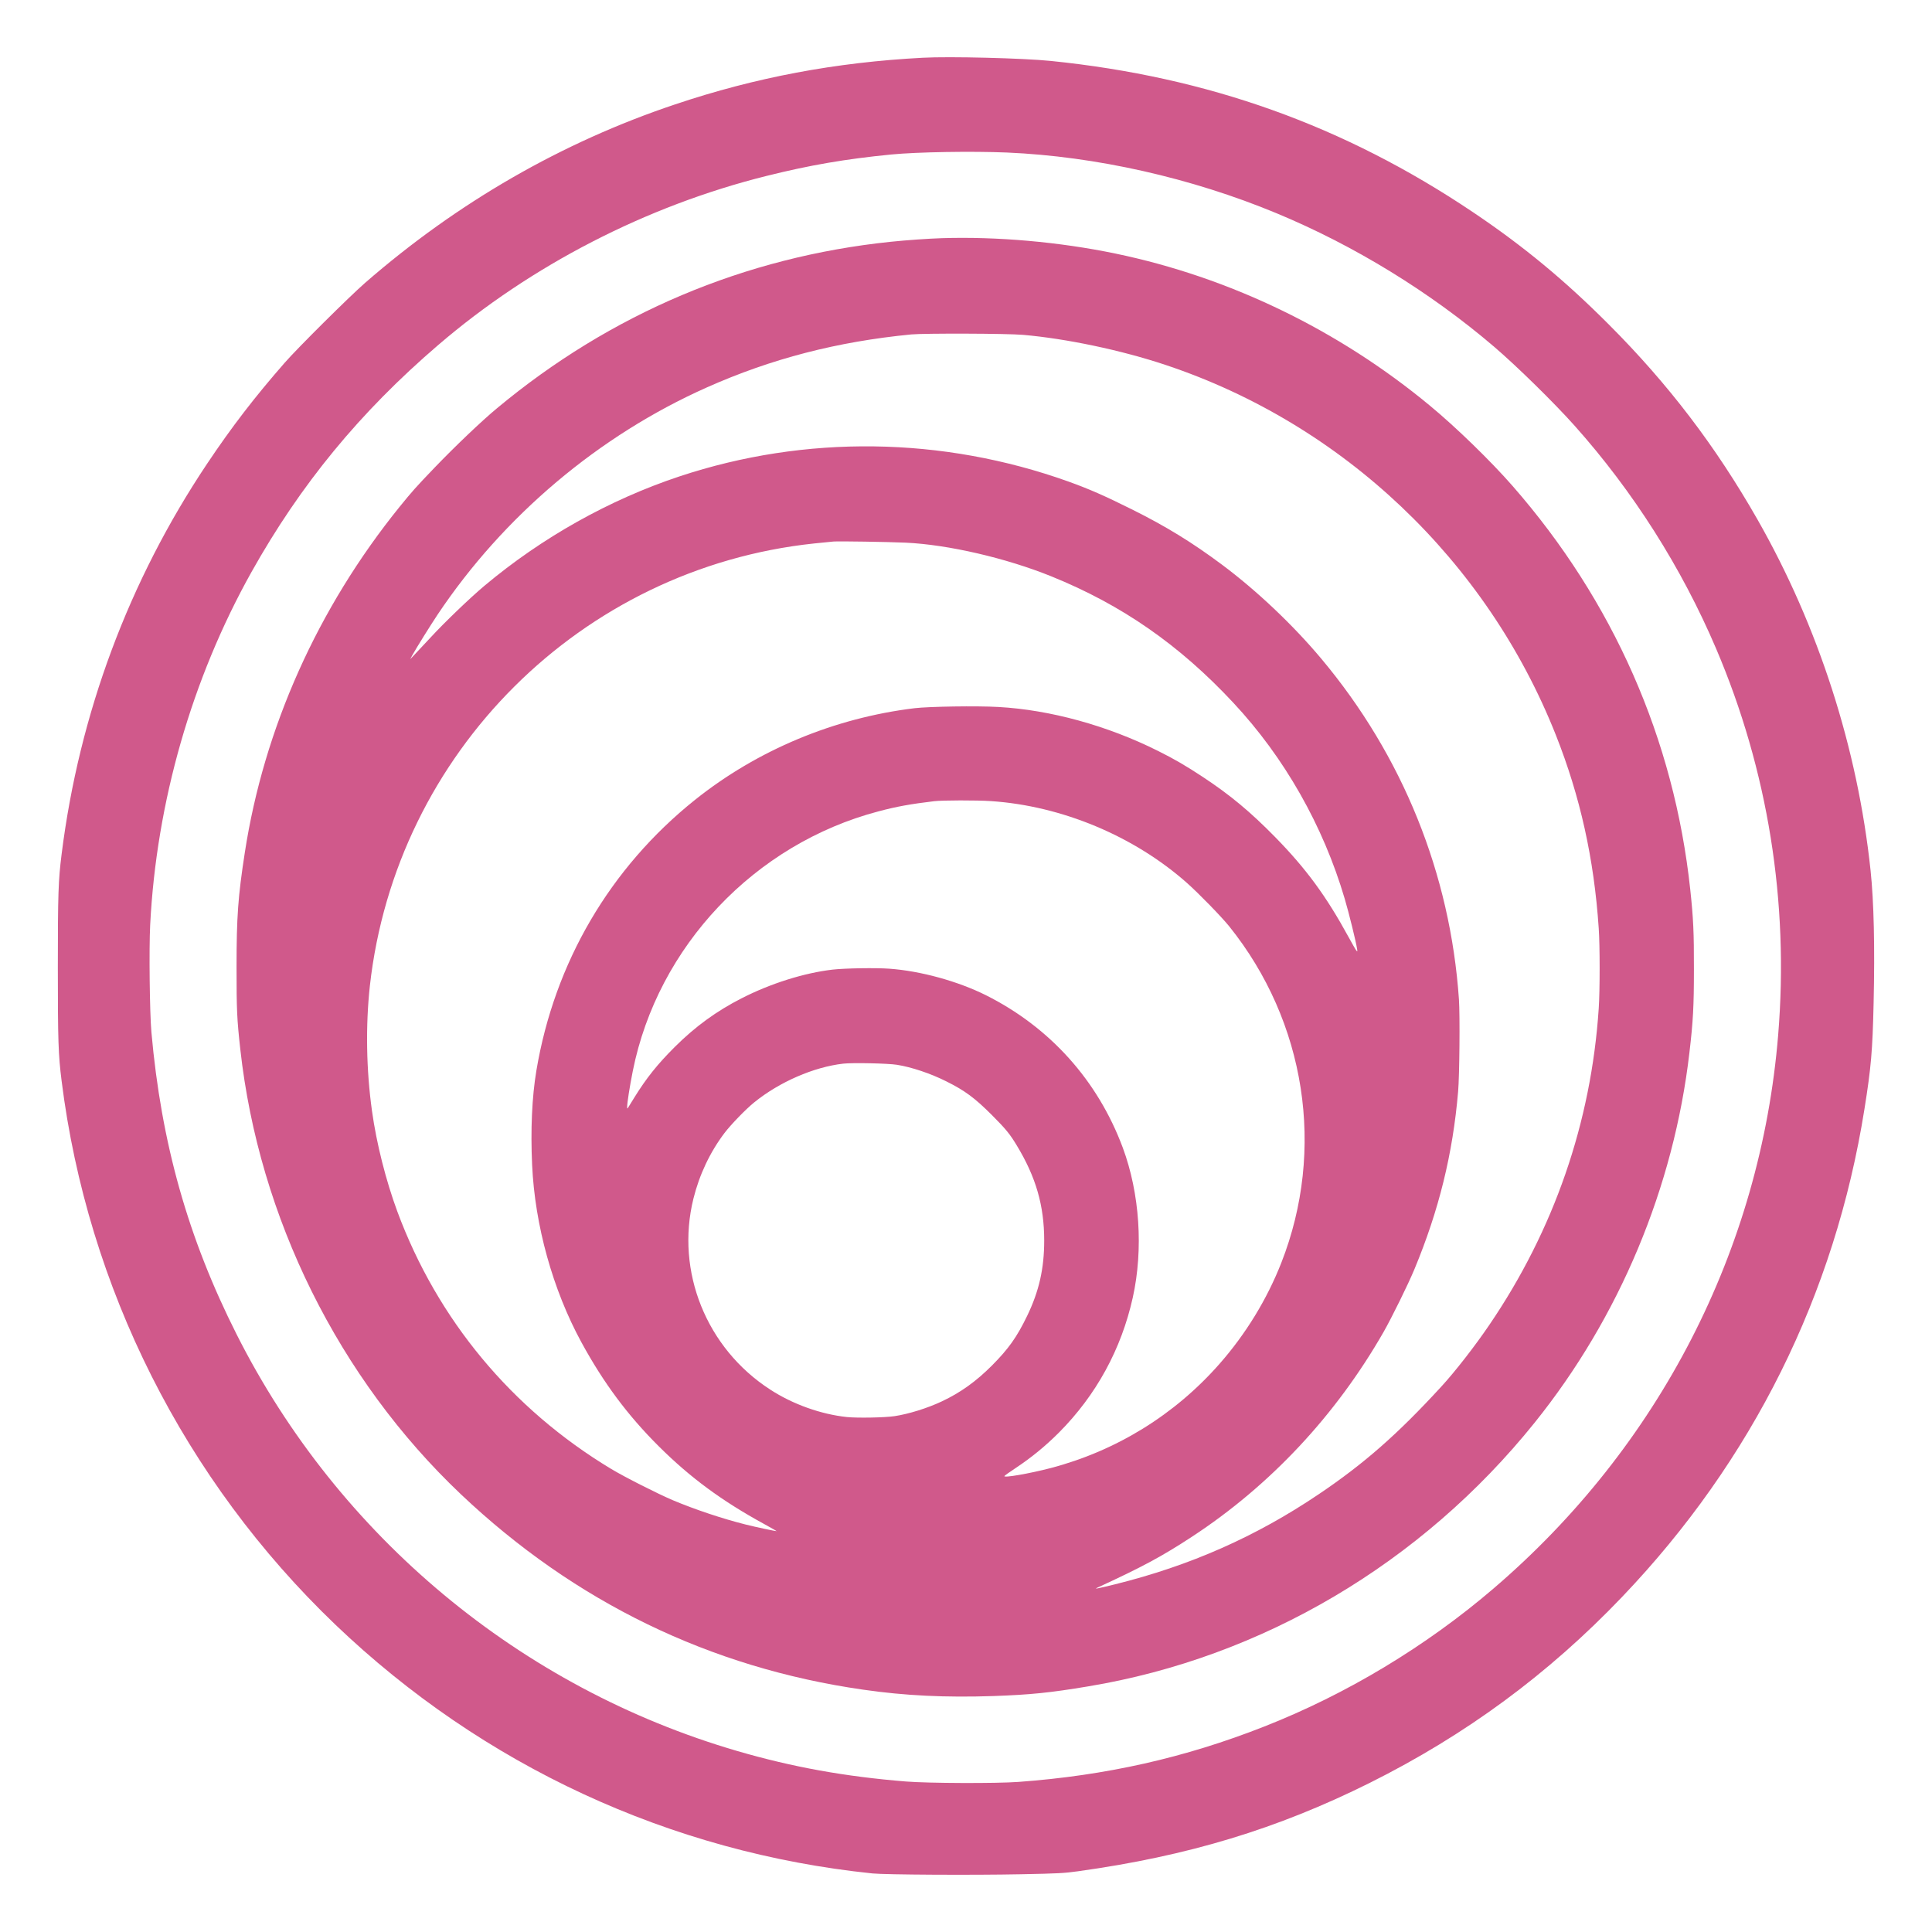
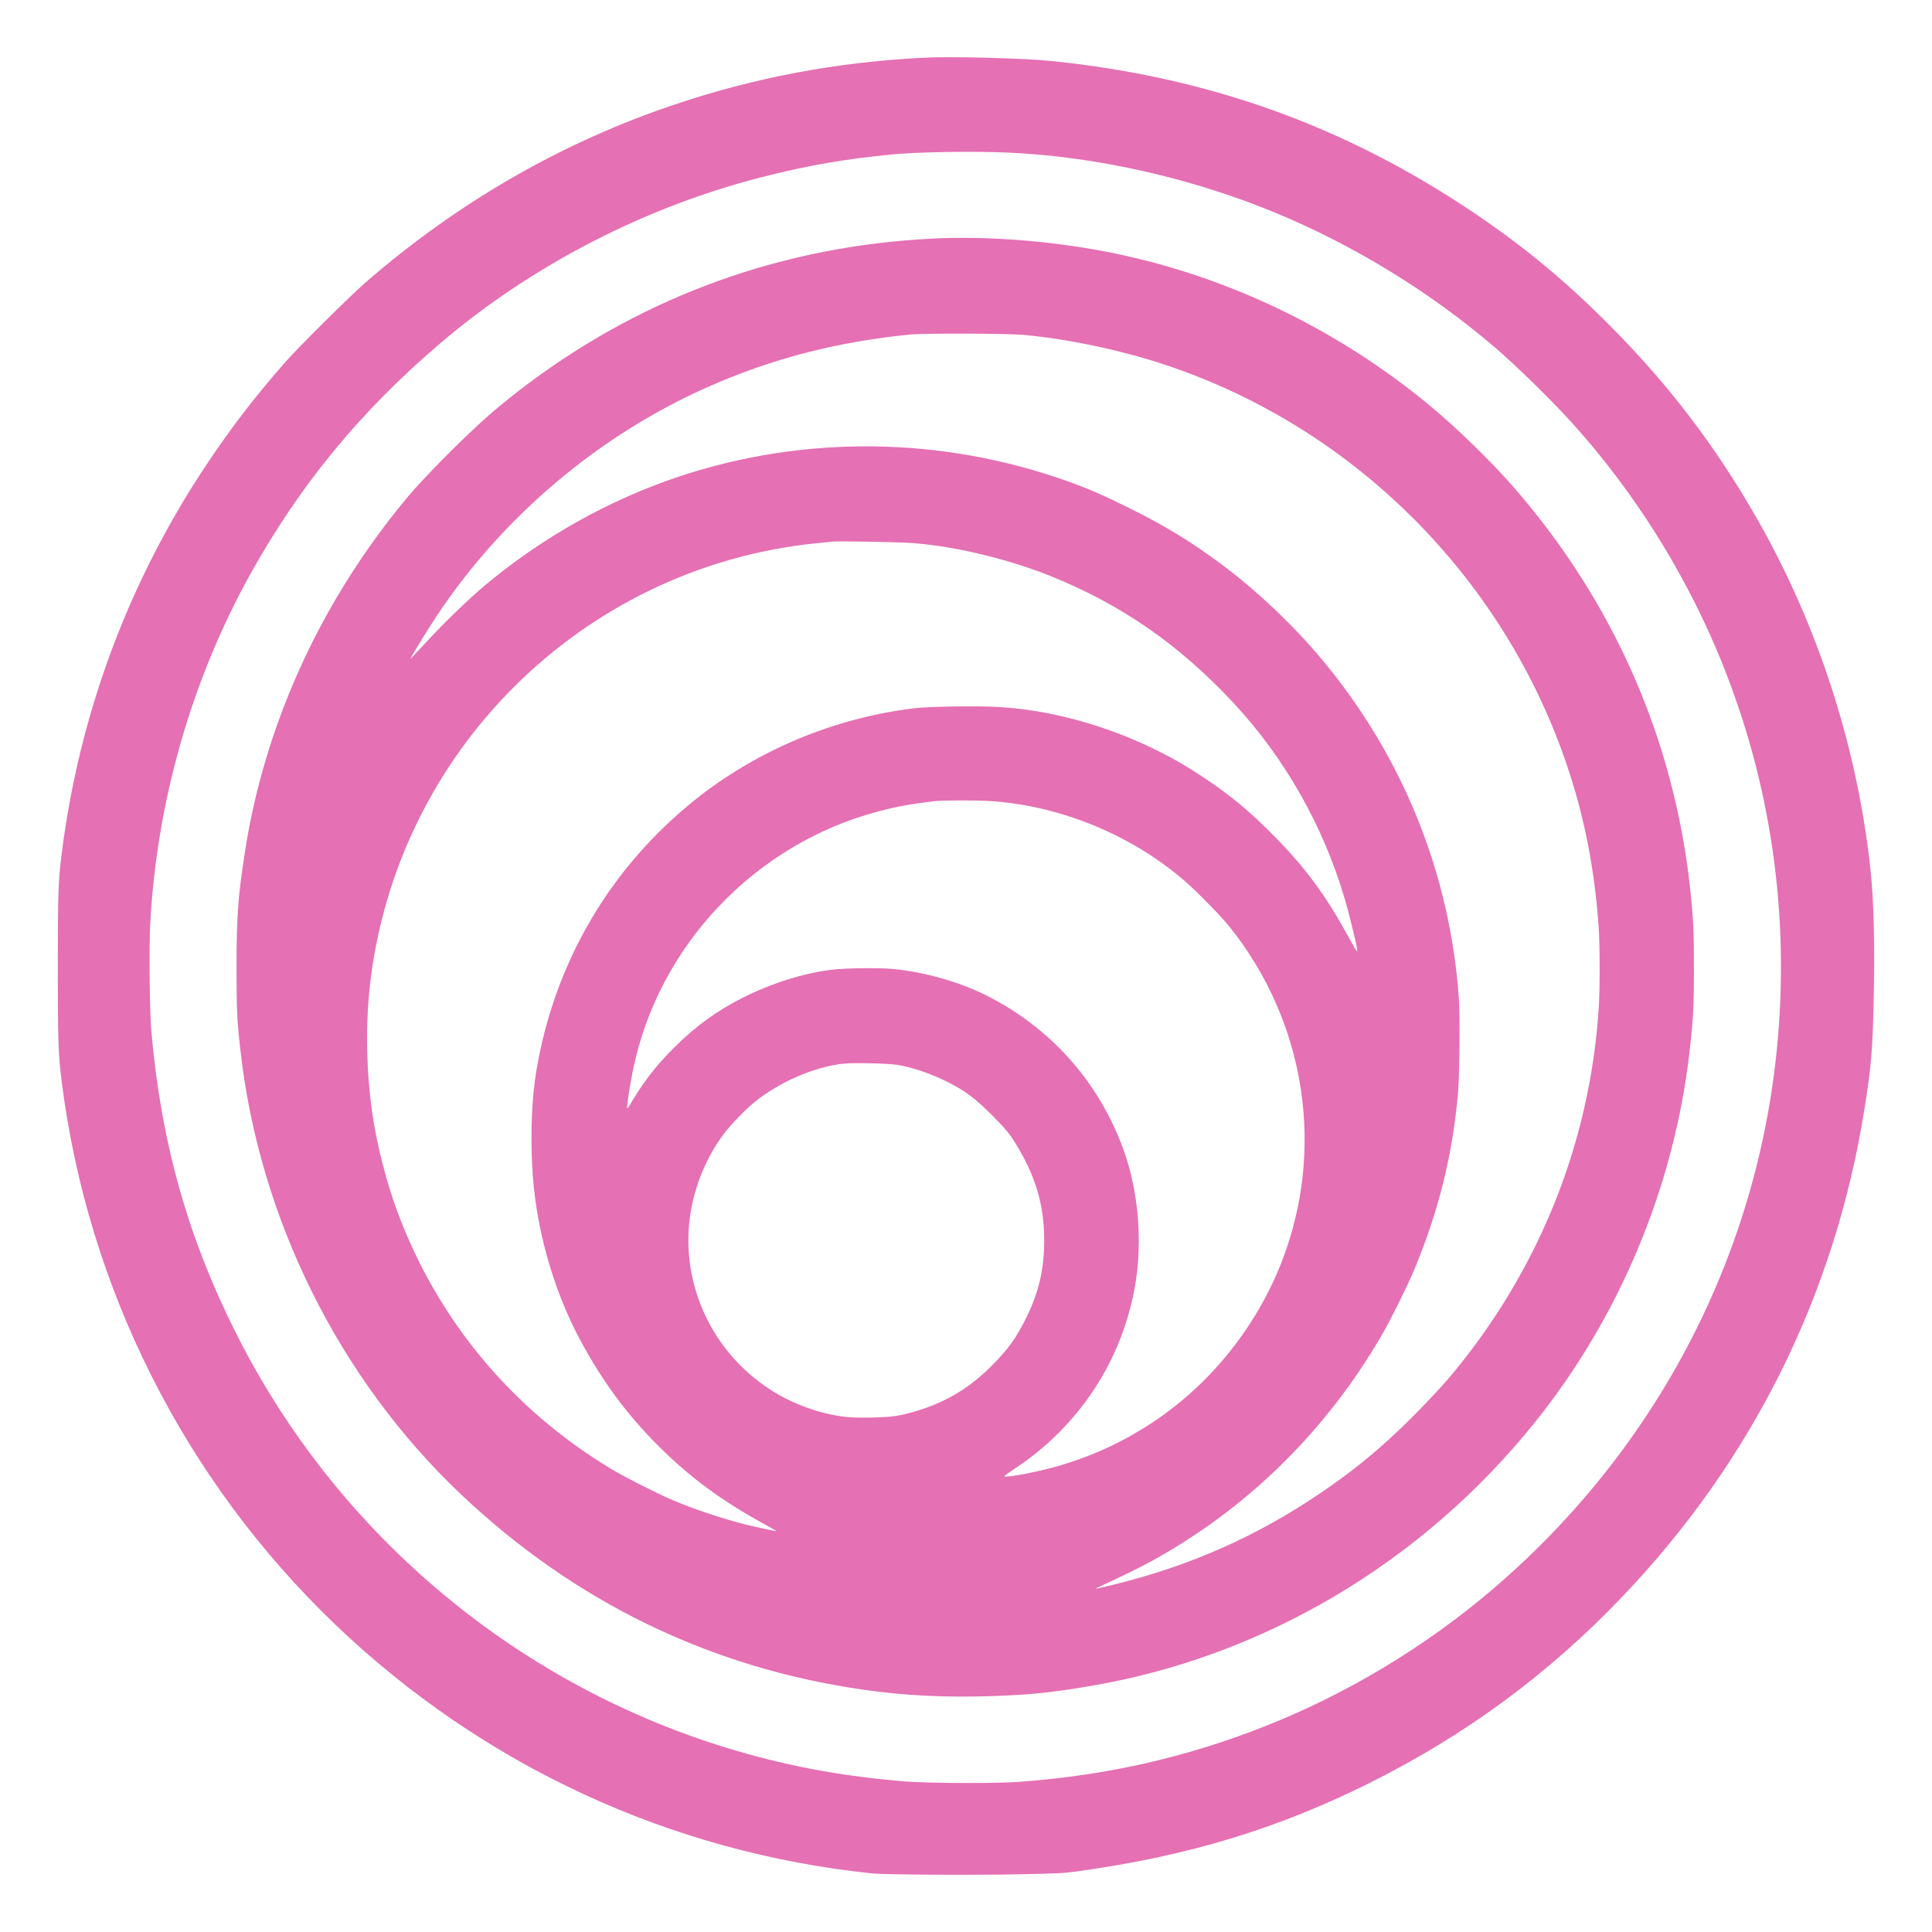
<svg xmlns="http://www.w3.org/2000/svg" version="1.0" width="100mm" height="100mm" viewBox="0 0 283.465 283.465" preserveAspectRatio="xMidYMid meet" id="svg10">
  <defs id="defs14" />
-   <g transform="matrix(0.012,0,0,-0.012,8.486304,275.1)" fill="#000000" stroke="none" id="g8" style="fill:#d0598b;fill-opacity:1">
-     <path d="m 10575,22219 c -1065,-56 -2044,-240 -3027,-570 -1384,-463 -2663,-1200 -3793,-2184 -190,-166 -826,-797 -981,-975 -365,-417 -649,-786 -949,-1235 C 867,15823 261,14196 46,12480 6,12162 0,11997 0,11095 0,10193 6,10028 46,9710 363,7180 1548,4827 3393,3061 5195,1338 7487,275 9960,19 10116,3 11193,-3 11775,9 c 458,9 529,13 695,36 1349,187 2440,518 3570,1081 1174,586 2184,1330 3084,2272 1595,1669 2604,3699 2965,5967 81,507 99,712 112,1295 16,690 3,1240 -37,1620 -158,1496 -639,2989 -1384,4295 -510,894 -1088,1653 -1815,2381 -540,542 -1050,963 -1660,1373 -1575,1059 -3240,1655 -5165,1851 -335,34 -1239,57 -1565,39 z m 1031,-1159 c 1085,-47 2254,-310 3294,-742 952,-395 1881,-965 2665,-1636 279,-239 730,-682 981,-963 716,-803 1306,-1732 1729,-2724 634,-1487 893,-3099 759,-4725 -215,-2623 -1456,-5034 -3481,-6768 -824,-706 -1799,-1293 -2803,-1687 -970,-382 -1935,-599 -3005,-677 -273,-20 -1101,-17 -1375,5 -743,60 -1387,176 -2060,372 -2653,773 -4878,2624 -6124,5095 -594,1177 -921,2336 -1042,3695 -21,240 -30,1015 -15,1311 76,1501 509,3010 1238,4314 600,1071 1326,1955 2283,2776 1136,975 2547,1702 4015,2068 529,132 964,207 1525,262 318,31 991,42 1416,24 z" id="path4" style="fill:#d0598b;fill-opacity:1" />
-     <path d="m 10810,20013 c -158,-5 -434,-24 -625,-44 -1786,-185 -3426,-878 -4816,-2036 -185,-153 -507,-460 -761,-724 -231,-241 -273,-288 -428,-479 -1002,-1239 -1660,-2708 -1894,-4230 -83,-536 -101,-785 -101,-1400 0,-526 5,-634 46,-1005 C 2459,8037 3434,6070 4929,4654 6319,3338 7974,2534 9845,2266 c 511,-74 1010,-98 1597,-78 446,16 690,40 1155,118 2128,353 4078,1506 5459,3224 1037,1289 1702,2879 1893,4525 45,383 55,564 55,1020 1,450 -7,620 -45,975 -197,1837 -942,3527 -2172,4933 -266,304 -690,717 -1012,983 -1118,926 -2449,1569 -3845,1859 -685,142 -1443,209 -2120,188 z m 990,-1182 c 530,-46 1202,-187 1747,-369 2166,-723 3922,-2389 4768,-4522 298,-751 468,-1514 525,-2365 15,-210 15,-765 0,-980 -92,-1392 -547,-2709 -1338,-3870 -175,-258 -421,-574 -588,-755 -532,-580 -944,-942 -1498,-1315 -766,-517 -1571,-873 -2490,-1101 -220,-54 -262,-62 -216,-41 545,251 791,383 1157,623 957,627 1759,1484 2343,2504 100,176 297,575 376,765 300,721 470,1412 535,2175 17,201 23,930 10,1125 -106,1537 -688,2979 -1682,4165 -343,410 -789,833 -1214,1150 -363,271 -688,471 -1105,678 -335,167 -518,247 -773,339 -1541,552 -3218,574 -4757,63 -857,-285 -1682,-748 -2385,-1338 -171,-143 -490,-449 -658,-632 -89,-96 -182,-195 -206,-220 l -43,-45 27,50 c 51,92 217,358 308,495 805,1205 1971,2190 3292,2778 788,351 1594,560 2500,648 161,15 1166,12 1365,-5 z m -1434,-2541 c 520,-24 1229,-188 1784,-413 859,-348 1563,-837 2222,-1544 626,-670 1099,-1504 1362,-2396 51,-172 138,-524 151,-612 6,-38 5,-39 -10,-20 -9,11 -50,83 -92,160 -275,504 -520,838 -898,1224 -303,309 -551,516 -885,736 -207,137 -352,221 -549,319 -617,309 -1318,502 -1951,537 -265,15 -847,6 -1025,-15 -983,-119 -1923,-512 -2685,-1121 -1039,-831 -1718,-1991 -1939,-3310 -54,-322 -72,-724 -52,-1155 34,-737 252,-1523 602,-2166 271,-497 565,-893 948,-1274 383,-381 768,-665 1289,-950 83,-46 151,-84 150,-86 -4,-3 -260,51 -378,81 -284,71 -621,184 -890,297 -188,80 -589,283 -755,383 -1218,734 -2124,1826 -2614,3147 -140,379 -255,833 -310,1230 -70,501 -79,1043 -26,1528 317,2850 2584,5108 5430,5410 105,11 213,21 240,24 74,5 650,-4 881,-14 z m 1044,-3160 c 865,-58 1748,-427 2396,-1001 145,-129 420,-411 516,-530 937,-1166 1180,-2731 637,-4114 -175,-446 -434,-870 -755,-1235 -547,-623 -1262,-1064 -2066,-1275 -262,-68 -580,-123 -564,-97 4,7 66,51 139,99 191,127 362,267 527,432 456,458 763,1020 903,1651 131,590 85,1274 -122,1832 -306,822 -891,1474 -1678,1867 -340,169 -796,295 -1177,322 -163,12 -540,6 -691,-11 -348,-40 -759,-169 -1115,-351 -306,-156 -566,-345 -816,-594 -211,-210 -347,-380 -494,-617 -38,-62 -74,-120 -79,-128 -8,-12 -10,-11 -10,7 -2,45 31,253 69,444 305,1523 1491,2776 3005,3174 217,58 394,90 680,124 99,12 523,13 695,1 z M 10260,9906 c 178,-28 413,-107 604,-203 227,-113 348,-203 557,-412 170,-171 218,-229 303,-370 235,-387 336,-738 336,-1164 0,-343 -63,-620 -209,-922 -125,-258 -227,-402 -430,-606 -195,-195 -384,-331 -614,-439 -176,-83 -405,-154 -577,-180 -122,-18 -453,-24 -581,-11 -316,33 -663,156 -939,336 -781,505 -1159,1445 -939,2334 73,294 203,569 380,803 80,105 260,291 364,375 309,250 728,432 1088,473 112,13 547,4 657,-14 z" id="path6" style="fill:#d0598b;fill-opacity:1" />
+   <g transform="matrix(0.012,0,0,-0.012,8.486304,275.1)" fill="#000000" stroke="none" id="g8" style="fill:#e570b3;fill-opacity:1">
+     <path d="m 10575,22219 c -1065,-56 -2044,-240 -3027,-570 -1384,-463 -2663,-1200 -3793,-2184 -190,-166 -826,-797 -981,-975 -365,-417 -649,-786 -949,-1235 C 867,15823 261,14196 46,12480 6,12162 0,11997 0,11095 0,10193 6,10028 46,9710 363,7180 1548,4827 3393,3061 5195,1338 7487,275 9960,19 10116,3 11193,-3 11775,9 c 458,9 529,13 695,36 1349,187 2440,518 3570,1081 1174,586 2184,1330 3084,2272 1595,1669 2604,3699 2965,5967 81,507 99,712 112,1295 16,690 3,1240 -37,1620 -158,1496 -639,2989 -1384,4295 -510,894 -1088,1653 -1815,2381 -540,542 -1050,963 -1660,1373 -1575,1059 -3240,1655 -5165,1851 -335,34 -1239,57 -1565,39 z m 1031,-1159 c 1085,-47 2254,-310 3294,-742 952,-395 1881,-965 2665,-1636 279,-239 730,-682 981,-963 716,-803 1306,-1732 1729,-2724 634,-1487 893,-3099 759,-4725 -215,-2623 -1456,-5034 -3481,-6768 -824,-706 -1799,-1293 -2803,-1687 -970,-382 -1935,-599 -3005,-677 -273,-20 -1101,-17 -1375,5 -743,60 -1387,176 -2060,372 -2653,773 -4878,2624 -6124,5095 -594,1177 -921,2336 -1042,3695 -21,240 -30,1015 -15,1311 76,1501 509,3010 1238,4314 600,1071 1326,1955 2283,2776 1136,975 2547,1702 4015,2068 529,132 964,207 1525,262 318,31 991,42 1416,24 z" id="path4" style="fill:#e570b3;fill-opacity:1" />
+     <path d="m 10810,20013 c -158,-5 -434,-24 -625,-44 -1786,-185 -3426,-878 -4816,-2036 -185,-153 -507,-460 -761,-724 -231,-241 -273,-288 -428,-479 -1002,-1239 -1660,-2708 -1894,-4230 -83,-536 -101,-785 -101,-1400 0,-526 5,-634 46,-1005 C 2459,8037 3434,6070 4929,4654 6319,3338 7974,2534 9845,2266 c 511,-74 1010,-98 1597,-78 446,16 690,40 1155,118 2128,353 4078,1506 5459,3224 1037,1289 1702,2879 1893,4525 45,383 55,564 55,1020 1,450 -7,620 -45,975 -197,1837 -942,3527 -2172,4933 -266,304 -690,717 -1012,983 -1118,926 -2449,1569 -3845,1859 -685,142 -1443,209 -2120,188 z m 990,-1182 c 530,-46 1202,-187 1747,-369 2166,-723 3922,-2389 4768,-4522 298,-751 468,-1514 525,-2365 15,-210 15,-765 0,-980 -92,-1392 -547,-2709 -1338,-3870 -175,-258 -421,-574 -588,-755 -532,-580 -944,-942 -1498,-1315 -766,-517 -1571,-873 -2490,-1101 -220,-54 -262,-62 -216,-41 545,251 791,383 1157,623 957,627 1759,1484 2343,2504 100,176 297,575 376,765 300,721 470,1412 535,2175 17,201 23,930 10,1125 -106,1537 -688,2979 -1682,4165 -343,410 -789,833 -1214,1150 -363,271 -688,471 -1105,678 -335,167 -518,247 -773,339 -1541,552 -3218,574 -4757,63 -857,-285 -1682,-748 -2385,-1338 -171,-143 -490,-449 -658,-632 -89,-96 -182,-195 -206,-220 l -43,-45 27,50 c 51,92 217,358 308,495 805,1205 1971,2190 3292,2778 788,351 1594,560 2500,648 161,15 1166,12 1365,-5 z m -1434,-2541 c 520,-24 1229,-188 1784,-413 859,-348 1563,-837 2222,-1544 626,-670 1099,-1504 1362,-2396 51,-172 138,-524 151,-612 6,-38 5,-39 -10,-20 -9,11 -50,83 -92,160 -275,504 -520,838 -898,1224 -303,309 -551,516 -885,736 -207,137 -352,221 -549,319 -617,309 -1318,502 -1951,537 -265,15 -847,6 -1025,-15 -983,-119 -1923,-512 -2685,-1121 -1039,-831 -1718,-1991 -1939,-3310 -54,-322 -72,-724 -52,-1155 34,-737 252,-1523 602,-2166 271,-497 565,-893 948,-1274 383,-381 768,-665 1289,-950 83,-46 151,-84 150,-86 -4,-3 -260,51 -378,81 -284,71 -621,184 -890,297 -188,80 -589,283 -755,383 -1218,734 -2124,1826 -2614,3147 -140,379 -255,833 -310,1230 -70,501 -79,1043 -26,1528 317,2850 2584,5108 5430,5410 105,11 213,21 240,24 74,5 650,-4 881,-14 z m 1044,-3160 c 865,-58 1748,-427 2396,-1001 145,-129 420,-411 516,-530 937,-1166 1180,-2731 637,-4114 -175,-446 -434,-870 -755,-1235 -547,-623 -1262,-1064 -2066,-1275 -262,-68 -580,-123 -564,-97 4,7 66,51 139,99 191,127 362,267 527,432 456,458 763,1020 903,1651 131,590 85,1274 -122,1832 -306,822 -891,1474 -1678,1867 -340,169 -796,295 -1177,322 -163,12 -540,6 -691,-11 -348,-40 -759,-169 -1115,-351 -306,-156 -566,-345 -816,-594 -211,-210 -347,-380 -494,-617 -38,-62 -74,-120 -79,-128 -8,-12 -10,-11 -10,7 -2,45 31,253 69,444 305,1523 1491,2776 3005,3174 217,58 394,90 680,124 99,12 523,13 695,1 z M 10260,9906 c 178,-28 413,-107 604,-203 227,-113 348,-203 557,-412 170,-171 218,-229 303,-370 235,-387 336,-738 336,-1164 0,-343 -63,-620 -209,-922 -125,-258 -227,-402 -430,-606 -195,-195 -384,-331 -614,-439 -176,-83 -405,-154 -577,-180 -122,-18 -453,-24 -581,-11 -316,33 -663,156 -939,336 -781,505 -1159,1445 -939,2334 73,294 203,569 380,803 80,105 260,291 364,375 309,250 728,432 1088,473 112,13 547,4 657,-14 z" id="path6" style="fill:#e570b3;fill-opacity:1" />
  </g>
</svg>
